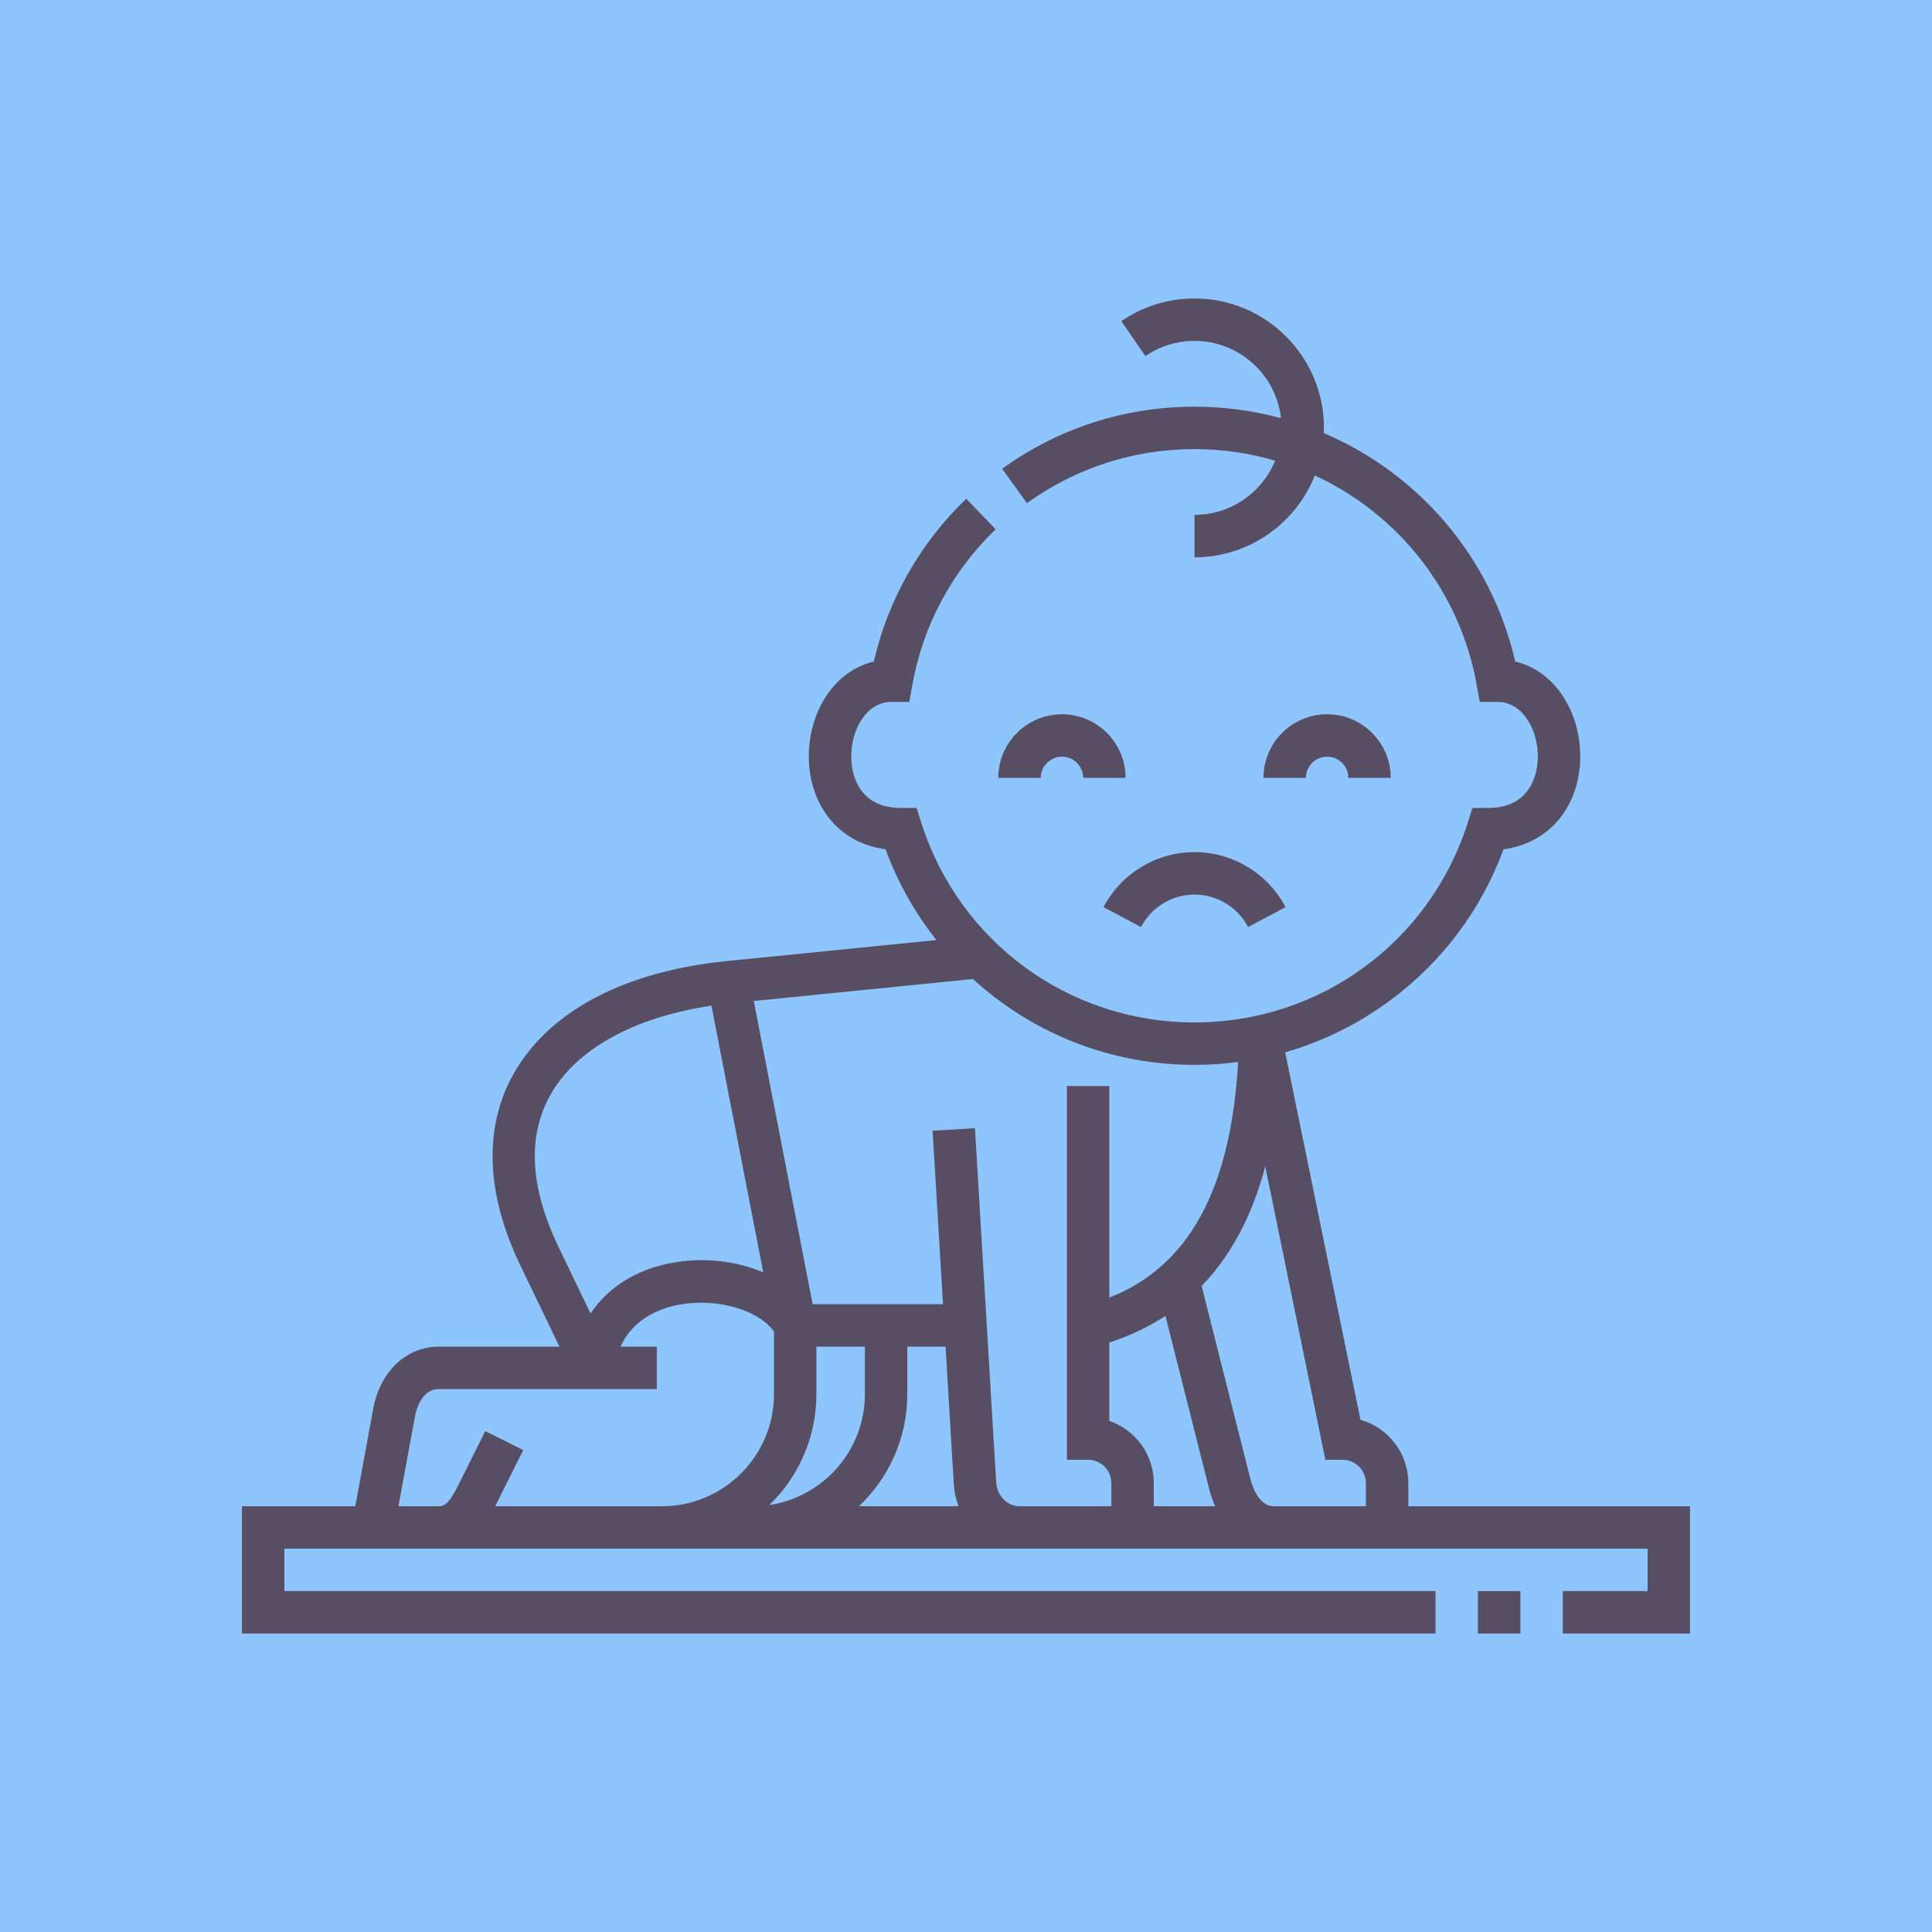
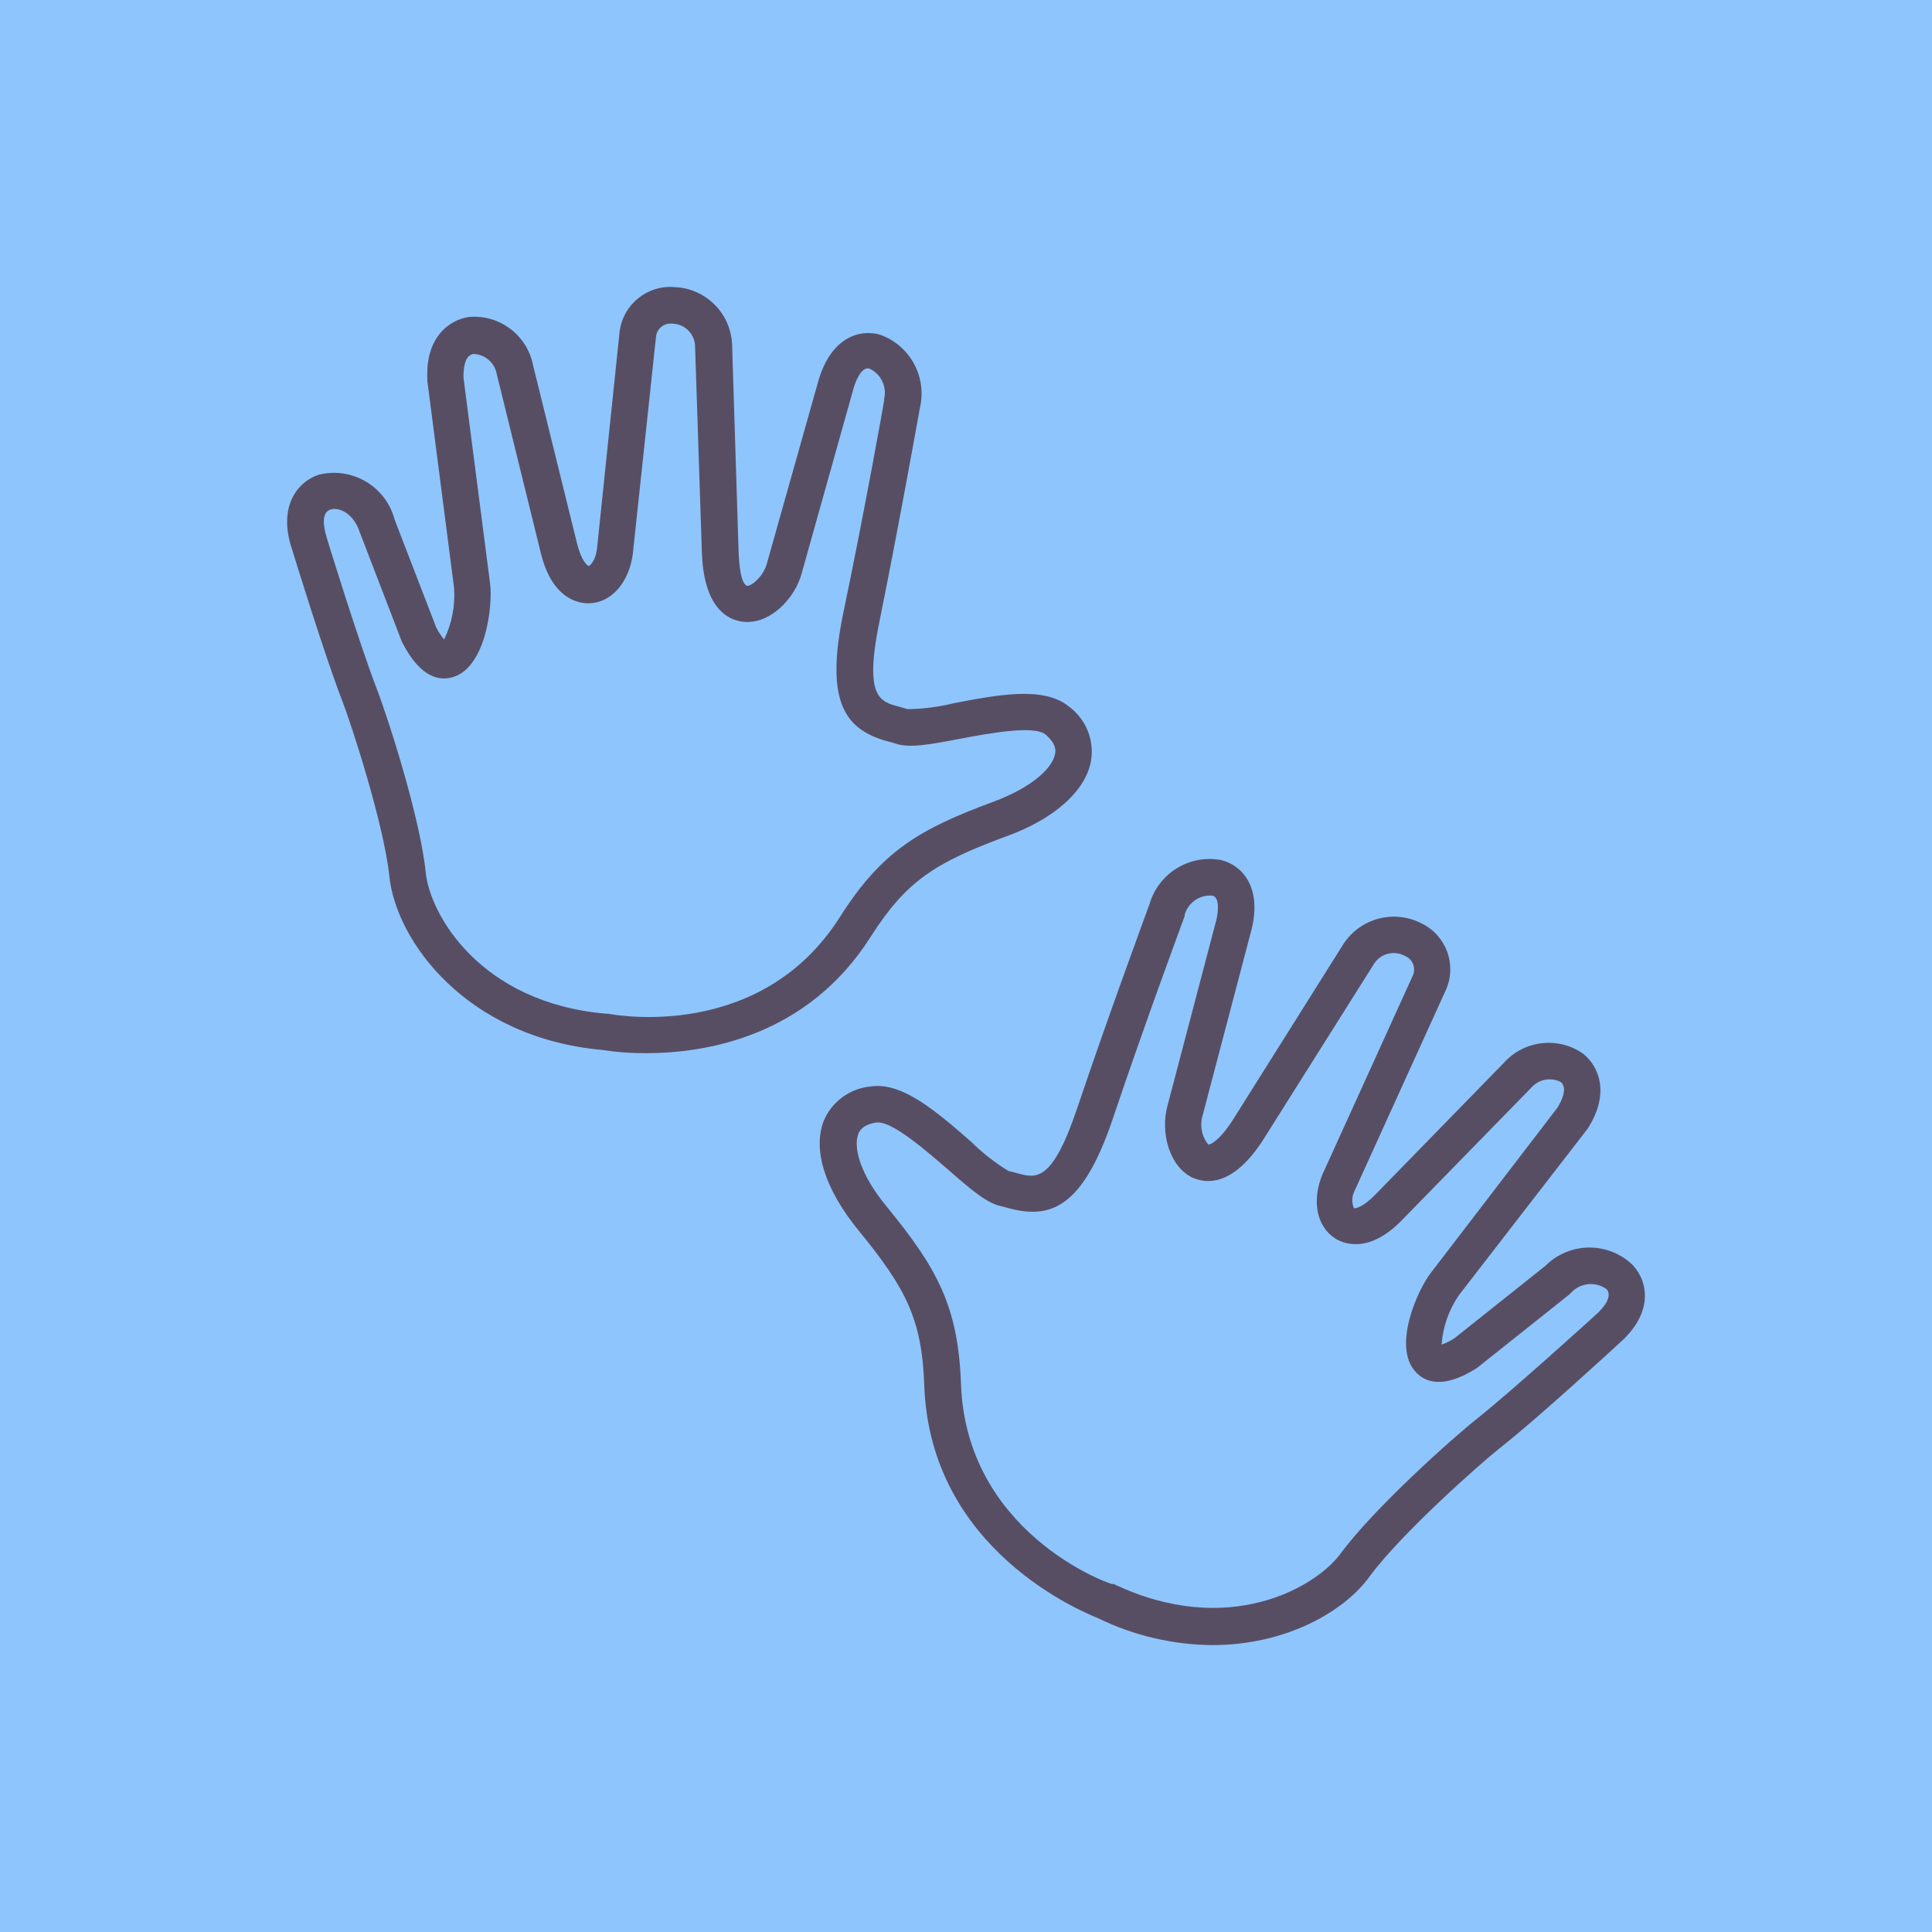
<svg xmlns="http://www.w3.org/2000/svg" width="60.00" height="60.00" viewBox="0 0 60.00 60.00">
-   <g transform="matrix(1 0 0 1 -630.6299 -5973.0)">
-     <g transform="matrix(1 0 0 1 630.6299 5973)">
+   <g transform="matrix(1 0 0 1 -630.6299 -6173.0)">
+     <g transform="matrix(1 0 0 1 630.6299 6173)">
      <rect x="0" y="0" width="60" height="60" rx="0" fill="rgb(142,197,252)" stroke="none" stroke-width="0" />
    </g>
-     <g transform="matrix(1 0 0 1 638.1436 5962.286)">
-       <g transform="matrix(1 0 0 1 -398.6155 -416.8899)">
-         <path d="M 437 477.017 L 438.318 477.017 L 438.318 478.335 L 437 478.335 L 437 477.017 Z" fill="rgb(88,78,100)" stroke="none" stroke-width="0" />
+     <g transform="matrix(1 0 0 1 635.798 6178.165)">
+       <g transform="matrix(1 0 0 1 -2.384185791015625e-07 0)">
+         <path d="M 3.9 11.887 C 3.941 12.024 4.912 15.184 5.45 16.57 C 5.746 17.332 6.754 20.433 6.923 22.043 C 7.128 24.058 9.313 27.059 13.531 27.442 C 13.983 27.512 14.441 27.545 14.899 27.542 C 16.723 27.542 19.892 27.045 21.867 23.935 C 22.98 22.184 23.887 21.623 26.049 20.821 C 27.576 20.278 28.557 19.389 28.716 18.454 C 28.819 17.812 28.555 17.166 28.032 16.78 C 27.252 16.137 25.834 16.411 24.466 16.671 C 23.992 16.789 23.505 16.852 23.016 16.858 L 22.733 16.776 C 22.154 16.621 21.657 16.484 22.154 14.085 C 22.779 10.989 23.349 7.783 23.399 7.509 C 23.629 6.545 23.097 5.563 22.163 5.229 C 21.539 5.051 20.672 5.298 20.266 6.597 L 18.647 12.339 C 18.533 12.754 18.146 13.05 18.036 13.027 C 17.927 13.004 17.808 12.772 17.772 12.038 L 17.567 5.516 C 17.518 4.561 16.753 3.797 15.797 3.752 C 14.939 3.672 14.174 4.291 14.073 5.147 L 13.371 11.887 C 13.321 12.261 13.152 12.407 13.116 12.412 C 13.079 12.416 12.888 12.257 12.755 11.723 L 11.387 6.178 C 11.205 5.247 10.353 4.602 9.408 4.677 C 8.774 4.764 8.04 5.32 8.104 6.611 C 8.106 6.629 8.106 6.647 8.104 6.666 L 8.934 13.096 C 8.972 13.647 8.866 14.199 8.624 14.696 C 8.528 14.579 8.446 14.453 8.378 14.318 L 7.087 10.971 C 6.815 9.937 5.761 9.317 4.725 9.58 C 4.004 9.826 3.475 10.638 3.9 11.887 Z M 5.09 10.66 C 5.345 10.574 5.806 10.761 6.002 11.358 L 7.311 14.76 L 7.338 14.815 C 7.908 15.909 8.505 15.987 8.911 15.859 C 9.928 15.54 10.142 13.62 10.051 12.95 L 9.226 6.565 C 9.226 6.374 9.226 5.868 9.541 5.827 C 9.9 5.841 10.201 6.105 10.261 6.46 L 11.629 12.015 C 11.994 13.511 12.883 13.584 13.152 13.57 C 13.827 13.538 14.361 12.931 14.484 12.042 L 15.204 5.302 C 15.214 5.177 15.275 5.062 15.373 4.984 C 15.47 4.905 15.596 4.871 15.72 4.887 C 16.092 4.898 16.394 5.191 16.417 5.562 L 16.632 12.07 C 16.714 13.761 17.466 14.094 17.909 14.144 C 18.739 14.236 19.523 13.428 19.733 12.626 L 21.347 6.871 C 21.393 6.716 21.575 6.205 21.835 6.283 C 22.189 6.447 22.379 6.837 22.291 7.217 C 22.288 7.233 22.288 7.248 22.291 7.263 C 22.291 7.295 21.698 10.624 21.028 13.839 C 20.426 16.712 21.119 17.51 22.423 17.866 C 22.499 17.882 22.574 17.903 22.647 17.929 C 23.075 18.071 23.668 17.966 24.671 17.774 C 25.515 17.615 26.952 17.346 27.303 17.647 C 27.654 17.948 27.613 18.167 27.599 18.244 C 27.535 18.627 26.993 19.247 25.666 19.74 C 23.385 20.584 22.213 21.268 20.918 23.311 C 18.456 27.196 13.918 26.357 13.718 26.316 L 13.654 26.316 C 9.728 25.978 8.182 23.219 8.054 21.933 C 7.881 20.223 6.868 17.086 6.513 16.174 C 5.988 14.806 4.999 11.614 4.985 11.554 C 4.862 11.157 4.821 10.752 5.09 10.66 Z" fill="rgb(88,78,100)" stroke="none" stroke-width="0" />
      </g>
-       <g>
-         <path d="M 36.223 57.492 L 36.223 56.771 C 36.223 55.838 35.593 55.049 34.737 54.808 L 32.399 43.393 C 33.569 43.059 34.674 42.514 35.673 41.772 C 37.287 40.572 38.492 38.961 39.178 37.091 C 40.035 36.973 40.569 36.551 40.878 36.188 C 41.319 35.669 41.562 34.964 41.562 34.204 C 41.562 33.462 41.337 32.75 40.929 32.198 C 40.567 31.71 40.086 31.387 39.542 31.258 C 38.796 28.011 36.538 25.418 33.599 24.164 C 33.601 24.11 33.603 24.057 33.603 24.002 C 33.603 21.786 31.8 19.983 29.583 19.983 C 28.768 19.983 27.982 20.226 27.311 20.686 L 28.057 21.773 C 28.507 21.464 29.035 21.301 29.583 21.301 C 30.971 21.301 32.118 22.353 32.268 23.701 C 31.41 23.468 30.509 23.344 29.583 23.344 C 27.423 23.344 25.357 24.01 23.609 25.271 L 24.38 26.34 C 25.902 25.242 27.701 24.661 29.583 24.661 C 30.449 24.661 31.289 24.787 32.086 25.02 C 31.683 26.006 30.713 26.704 29.583 26.704 L 29.583 28.022 C 31.278 28.022 32.729 26.967 33.32 25.481 C 35.886 26.665 37.814 29.039 38.344 31.97 L 38.441 32.512 L 38.992 32.512 C 39.776 32.512 40.245 33.372 40.245 34.204 C 40.245 34.652 40.113 35.053 39.874 35.334 C 39.608 35.647 39.212 35.806 38.696 35.806 L 38.214 35.806 L 38.068 36.265 C 36.889 39.974 33.479 42.467 29.583 42.467 C 25.688 42.467 22.278 39.974 21.098 36.265 L 20.952 35.806 L 20.47 35.806 C 19.955 35.806 19.559 35.647 19.292 35.334 C 19.053 35.053 18.922 34.652 18.922 34.204 C 18.922 33.372 19.39 32.512 20.175 32.512 L 20.725 32.512 L 20.823 31.97 C 21.156 30.126 22.05 28.46 23.408 27.152 L 22.493 26.203 C 21.053 27.591 20.068 29.33 19.625 31.258 C 19.08 31.387 18.6 31.71 18.238 32.198 C 17.829 32.75 17.604 33.462 17.604 34.204 C 17.604 34.964 17.847 35.669 18.289 36.188 C 18.598 36.551 19.131 36.973 19.989 37.091 C 20.365 38.117 20.898 39.063 21.568 39.908 L 15.045 40.562 C 11.871 40.88 9.522 42.126 8.431 44.071 C 7.782 45.228 7.292 47.198 8.645 50.01 L 9.86 52.536 L 6.108 52.536 C 5.106 52.536 4.291 53.307 4.079 54.455 L 3.52 57.492 L 0 57.492 L 0 61.445 L 37.067 61.445 L 37.067 60.127 L 1.318 60.127 L 1.318 58.81 L 43.655 58.81 L 43.655 60.127 L 41.02 60.127 L 41.02 61.445 L 44.972 61.445 L 44.972 57.492 L 36.223 57.492 Z M 9.58 44.716 C 10.377 43.294 12.183 42.302 14.581 41.947 L 16.19 50.228 C 15.35 49.869 14.319 49.747 13.308 49.942 C 12.216 50.152 11.358 50.707 10.827 51.507 L 9.832 49.439 C 8.943 47.591 8.858 46.002 9.58 44.716 Z M 16.38 57.454 C 17.28 56.581 17.84 55.36 17.84 54.01 L 17.84 52.536 L 19.346 52.536 L 19.346 54.01 C 19.346 55.754 18.056 57.203 16.38 57.454 Z M 7.864 57.492 C 7.913 57.399 7.958 57.307 8.001 57.219 C 8.026 57.168 8.052 57.116 8.077 57.065 L 8.736 55.748 L 7.557 55.158 L 6.899 56.476 C 6.872 56.53 6.845 56.584 6.819 56.637 C 6.498 57.289 6.358 57.492 6.108 57.492 L 4.86 57.492 L 5.375 54.694 C 5.401 54.554 5.558 53.853 6.108 53.853 L 12.884 53.853 L 12.884 52.536 L 11.757 52.536 C 12.155 51.646 13.013 51.34 13.557 51.236 C 14.729 51.01 16.035 51.386 16.523 52.065 L 16.523 54.01 C 16.523 55.93 14.961 57.492 13.041 57.492 L 7.864 57.492 Z M 20.663 54.01 L 20.663 52.536 L 21.851 52.536 L 22.107 56.81 C 22.122 57.052 22.173 57.281 22.255 57.492 L 19.162 57.492 C 20.085 56.617 20.663 55.38 20.663 54.01 Z M 23.423 56.731 L 22.764 45.752 L 21.449 45.83 L 21.772 51.218 L 17.724 51.218 L 15.895 41.801 L 22.7 41.118 C 22.953 41.348 23.217 41.566 23.494 41.772 C 25.265 43.088 27.371 43.784 29.583 43.784 C 30.04 43.784 30.492 43.753 30.938 43.694 C 30.662 48.618 28.714 50.307 26.937 51.013 L 26.937 44.442 L 25.62 44.442 L 25.62 56.049 L 26.279 56.049 C 26.676 56.049 27 56.373 27 56.77 L 27 57.492 L 24.145 57.492 C 23.759 57.492 23.449 57.165 23.423 56.731 Z M 26.937 54.841 L 26.937 52.409 C 27.576 52.198 28.157 51.923 28.68 51.581 L 30.032 56.932 C 30.082 57.133 30.148 57.32 30.224 57.492 L 28.318 57.492 L 28.318 56.771 C 28.318 55.877 27.739 55.115 26.937 54.841 Z M 31.309 56.609 L 29.804 50.651 C 30.714 49.712 31.371 48.478 31.78 46.939 L 33.646 56.049 L 34.184 56.049 C 34.582 56.049 34.905 56.373 34.905 56.771 L 34.905 57.492 L 32.051 57.492 C 31.599 57.492 31.392 56.939 31.309 56.609 Z" fill="rgb(88,78,100)" stroke="none" stroke-width="0" />
-       </g>
-       <g transform="matrix(-1 0 0 -1 337.018 255.249)">
-         <path d="M 307.435 216.753 C 306.738 216.753 306.1 216.367 305.771 215.746 L 304.607 216.363 C 305.165 217.416 306.249 218.071 307.435 218.071 C 308.621 218.071 309.704 217.416 310.262 216.363 L 309.098 215.746 C 308.769 216.367 308.132 216.753 307.435 216.753 Z" fill="rgb(88,78,100)" stroke="none" stroke-width="0" />
-       </g>
-       <g transform="matrix(1 0 0 1 -329.4498 -134.0908)">
-         <path d="M 363.15 168.304 C 363.514 168.304 363.809 168.599 363.809 168.962 L 365.127 168.962 C 365.127 167.873 364.24 166.986 363.15 166.986 C 362.061 166.986 361.174 167.873 361.174 168.962 L 362.492 168.962 C 362.492 168.599 362.787 168.304 363.15 168.304 Z" fill="rgb(88,78,100)" stroke="none" stroke-width="0" />
-       </g>
-       <g transform="matrix(1 0 0 1 -243.9362 -134.0908)">
-         <path d="M 269.402 166.986 C 268.313 166.986 267.426 167.873 267.426 168.962 L 268.744 168.962 C 268.744 168.599 269.039 168.304 269.402 168.304 C 269.766 168.304 270.061 168.599 270.061 168.962 L 271.379 168.962 C 271.379 167.873 270.492 166.986 269.402 166.986 Z" fill="rgb(88,78,100)" stroke="none" stroke-width="0" />
+       <g transform="matrix(1 0 0 1 -19.73001 -21.19296)">
+         <path d="M 53.44 44.855 C 53.745 43.55 53.121 42.898 52.491 42.739 C 51.506 42.551 50.54 43.144 50.261 44.107 C 50.161 44.385 49.03 47.436 48.018 50.436 C 47.238 52.757 46.736 52.621 46.162 52.466 C 46.061 52.438 45.97 52.411 45.879 52.393 C 45.457 52.134 45.067 51.828 44.716 51.481 C 43.667 50.569 42.582 49.611 41.588 49.771 C 40.942 49.835 40.384 50.251 40.138 50.851 C 39.796 51.763 40.197 52.986 41.232 54.249 C 42.691 56.036 43.193 56.985 43.266 59.051 C 43.444 64.19 48.218 66.096 48.674 66.288 C 49.776 66.823 50.983 67.107 52.209 67.118 C 54.489 67.118 56.313 66.083 57.106 64.974 C 58.064 63.67 60.499 61.509 61.142 60.998 C 62.309 60.086 64.745 57.838 64.836 57.756 C 65.848 56.88 65.803 55.931 65.292 55.339 C 64.929 54.975 64.437 54.771 63.924 54.771 C 63.411 54.771 62.918 54.975 62.556 55.339 L 59.733 57.587 C 59.607 57.669 59.473 57.736 59.332 57.787 C 59.371 57.236 59.556 56.706 59.87 56.251 L 63.837 51.12 L 63.869 51.079 C 64.567 49.989 64.225 49.146 63.723 48.749 C 62.949 48.209 61.894 48.333 61.265 49.036 L 57.261 53.141 C 56.883 53.528 56.641 53.565 56.609 53.551 C 56.532 53.368 56.544 53.159 56.641 52.986 L 59.468 46.765 C 59.811 45.985 59.474 45.074 58.707 44.704 C 57.855 44.265 56.81 44.541 56.285 45.343 L 52.824 50.847 C 52.414 51.472 52.145 51.576 52.09 51.576 C 51.881 51.322 51.814 50.979 51.912 50.664 L 53.44 44.855 Z M 51.616 52.607 C 52.022 52.785 52.842 52.881 53.773 51.453 L 57.243 45.945 C 57.451 45.636 57.859 45.536 58.187 45.712 C 58.3 45.756 58.392 45.843 58.44 45.954 C 58.489 46.066 58.492 46.192 58.447 46.305 L 55.629 52.507 C 55.296 53.318 55.451 54.112 56.016 54.481 C 56.235 54.627 57.042 55.015 58.109 53.911 L 62.118 49.807 C 62.345 49.546 62.721 49.473 63.03 49.629 C 63.272 49.821 63.03 50.268 62.93 50.427 L 59.012 55.539 C 58.593 56.064 57.795 57.842 58.524 58.631 C 58.807 58.946 59.364 59.183 60.408 58.526 L 60.458 58.49 L 63.322 56.21 C 63.603 55.87 64.099 55.806 64.457 56.064 C 64.64 56.278 64.398 56.625 64.092 56.885 C 64.065 56.912 61.584 59.165 60.444 60.077 C 59.674 60.683 57.207 62.895 56.194 64.277 C 55.433 65.316 52.71 66.917 49.149 65.221 L 49.094 65.221 C 48.911 65.184 44.57 63.593 44.406 59.005 C 44.319 56.588 43.658 55.412 42.126 53.533 C 41.214 52.438 41.077 51.627 41.214 51.253 C 41.241 51.18 41.323 50.961 41.77 50.888 L 41.834 50.888 C 42.331 50.888 43.362 51.8 43.986 52.333 C 44.753 53.008 45.213 53.391 45.651 53.487 L 45.879 53.546 C 47.183 53.902 48.182 53.546 49.117 50.783 C 50.166 47.668 51.347 44.499 51.356 44.467 L 51.356 44.426 C 51.467 44.053 51.825 43.809 52.213 43.842 C 52.473 43.906 52.373 44.44 52.341 44.581 L 50.818 50.372 C 50.594 51.184 50.868 52.274 51.625 52.616 Z" fill="rgb(88,78,100)" stroke="none" stroke-width="0" />
      </g>
    </g>
  </g>
</svg>
